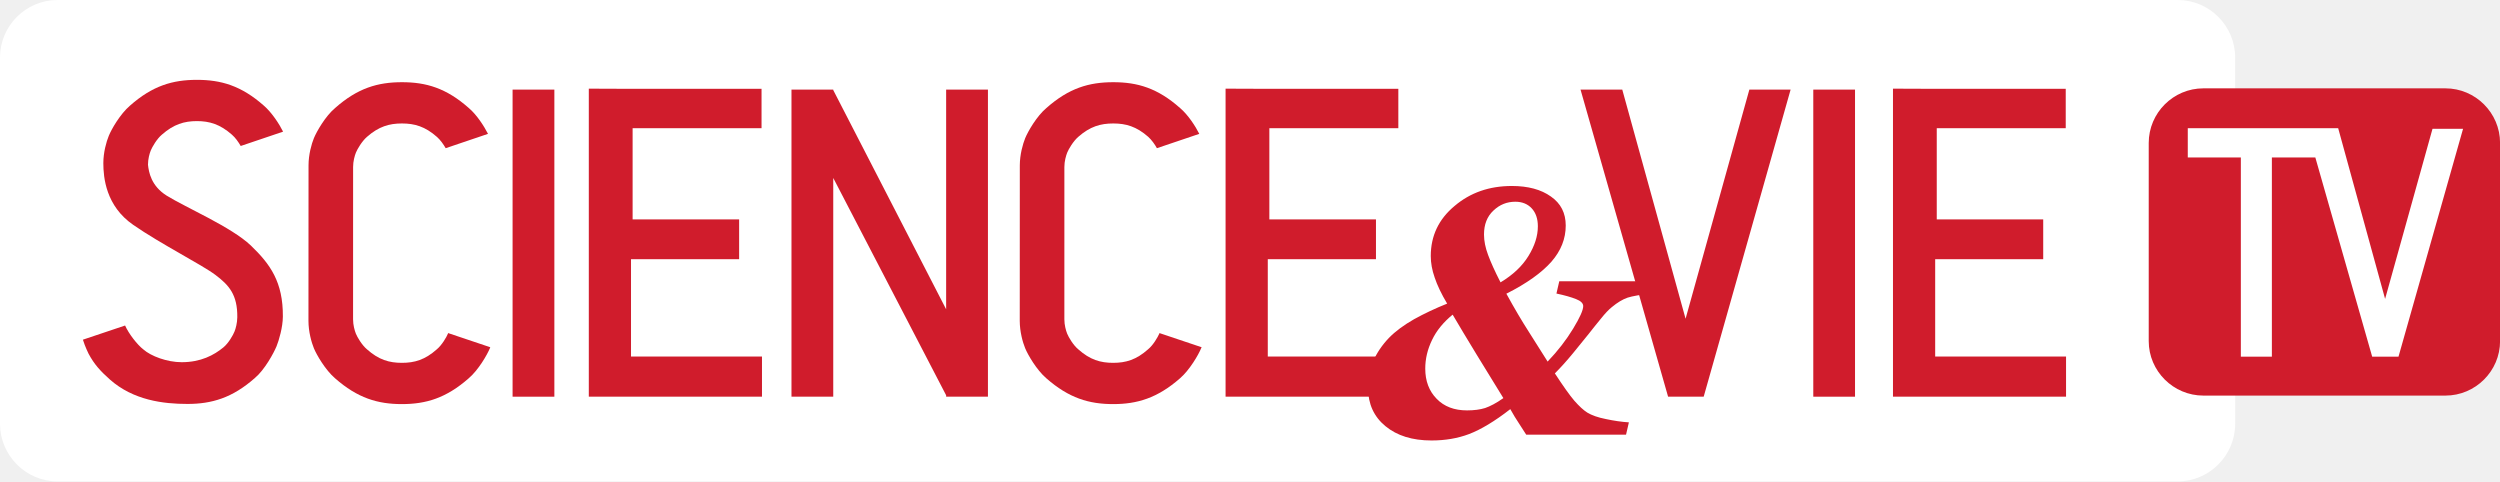
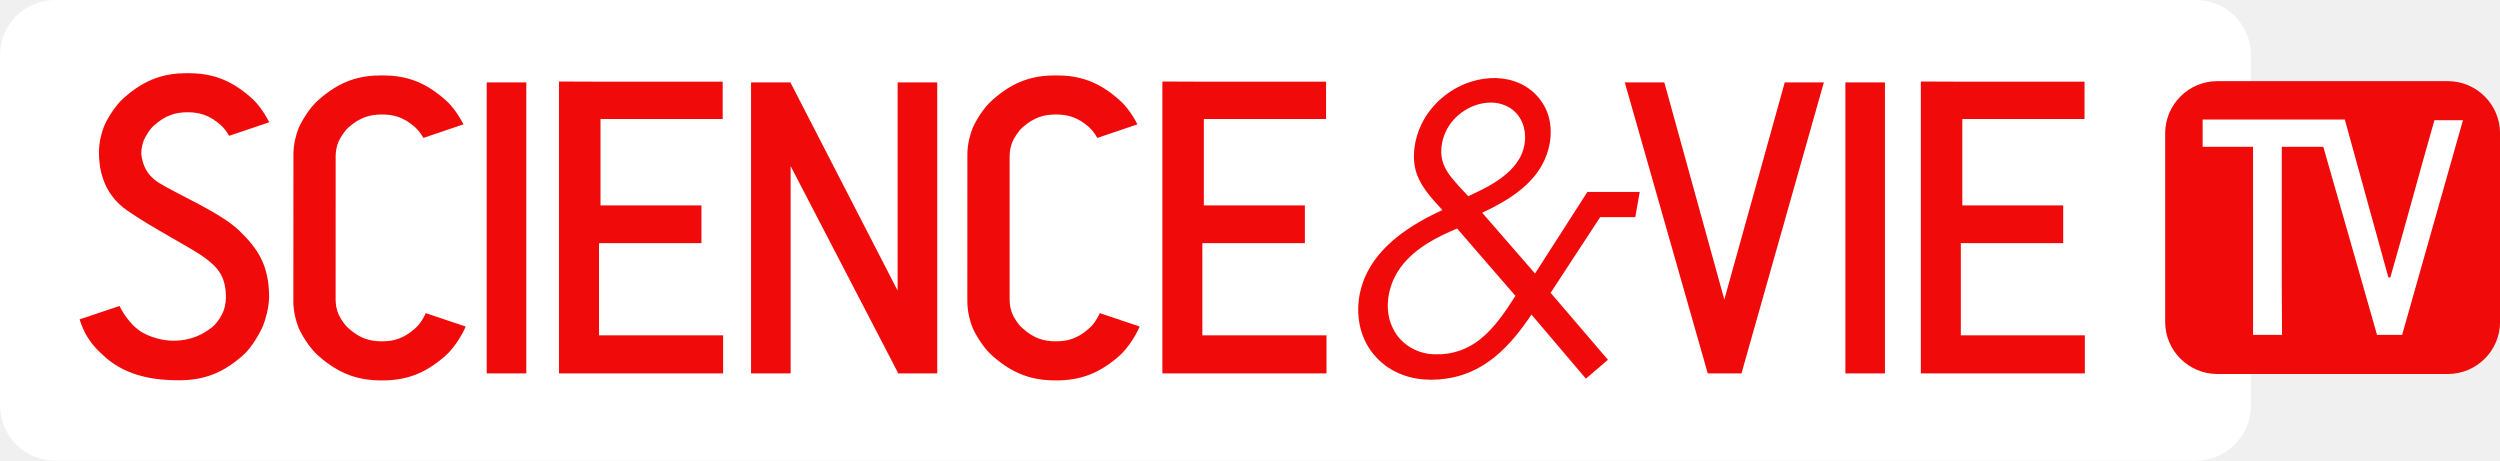
- <svg xmlns="http://www.w3.org/2000/svg" width="600" height="115.54" version="1.1" viewBox="0 0 158.75 30.57">
-   <g transform="translate(-30.616 -196.91)">
-     <path d="m187.75 220.71h-19.26v-16.66h19.26z" fill="#fff" />
-     <path d="m172.55 223.82c0 2.01-1.64 3.66-3.65 3.66h-134.63c-2.01 0-3.654-1.65-3.654-3.66v-23.26c0-2.01 1.644-3.65 3.653-3.65h134.63c2.01 0 3.65 1.64 3.65 3.65z" fill="#fff" />
-     <g fill="#d01c2c">
-       <path d="m136.54 222.1-5.56-19.5h2.65l4.02 14.55 4.05-14.55h2.62l-5.52 19.5z" />
-       <path d="m148.41 222.1h-2.65v-19.5h2.65z" />
-       <path d="m65.818 222.1h-2.653v-19.5h2.653z" />
-       <path d="m70.685 219.55v-6.18h6.866v-2.53h-6.764v-5.79h8.187v-2.5h-8.317l-2.652-0.01v19.56h10.997v-2.55z" />
-       <path d="m111.12 219.55v-6.18h6.87v-2.53h-6.77v-5.79h8.19v-2.5h-8.32l-2.65-0.01v19.56h11v-2.55z" />
-       <path d="m153.5 219.55v-6.18h6.86v-2.53h-6.76v-5.79h8.19v-2.5h-8.32l-2.65-0.01v19.56h10.99v-2.55z" />
-       <path d="m59.071 218.06c-4e-3 0.01-8e-3 0.02-0.013 0.04-0.09 0.22-0.379 0.72-0.702 0.99-0.751 0.67-1.418 0.86-2.22 0.86-0.801 0-1.471-0.19-2.22-0.86-0.321-0.27-0.612-0.77-0.701-0.99-0.08-0.2-0.179-0.55-0.179-0.91 0-0.48 2e-3 -9.2 2e-3 -9.68 0-0.36 0.099-0.71 0.179-0.91 0.09-0.22 0.378-0.72 0.702-1 0.75-0.66 1.419-0.85 2.219-0.85 0.802 0 1.471 0.19 2.219 0.85 0.22 0.19 0.422 0.48 0.56 0.72l2.687-0.91c-0.245-0.48-0.709-1.21-1.219-1.64-1.433-1.27-2.714-1.64-4.244-1.64-1.533 0-2.813 0.37-4.247 1.64-0.619 0.52-1.17 1.49-1.344 1.91-0.153 0.37-0.342 1.05-0.342 1.73 0 0.92-5e-3 8.96-5e-3 9.87 0 0.69 0.191 1.37 0.343 1.74 0.172 0.42 0.727 1.38 1.344 1.91 1.432 1.26 2.714 1.64 4.245 1.64 1.532 0 2.812-0.38 4.246-1.64 0.619-0.53 1.17-1.49 1.344-1.91 7e-3 -0.02 0.014-0.04 0.023-0.06zm-3.366 4.51h8e-3zm2e-3 0h-5e-3z" />
-       <path d="m104.24 218.06c0 0.01-0.01 0.02-0.01 0.04-0.1 0.22-0.38 0.72-0.71 0.99-0.75 0.67-1.42 0.86-2.22 0.86s-1.466-0.19-2.216-0.86c-0.324-0.27-0.612-0.77-0.702-0.99-0.08-0.2-0.179-0.55-0.179-0.91 0-0.48 1e-3 -9.2 1e-3 -9.68 0-0.36 0.101-0.71 0.18-0.91 0.089-0.22 0.379-0.72 0.702-1 0.75-0.66 1.414-0.85 2.224-0.85 0.8 0 1.47 0.19 2.22 0.85 0.21 0.19 0.42 0.48 0.55 0.72l2.69-0.91c-0.24-0.48-0.71-1.21-1.22-1.64-1.43-1.27-2.71-1.64-4.24-1.64-1.535 0-2.815 0.37-4.249 1.64-0.618 0.52-1.171 1.49-1.344 1.91-0.151 0.37-0.343 1.05-0.343 1.73 0 0.92-4e-3 8.96-4e-3 9.87 0 0.69 0.189 1.37 0.343 1.74 0.172 0.42 0.726 1.38 1.343 1.91 1.434 1.26 2.716 1.64 4.244 1.64 1.53 0 2.81-0.38 4.25-1.64 0.61-0.53 1.17-1.49 1.34-1.91l0.03-0.06zm-3.37 4.51h0.01zm0.01 0h-0.01z" />
-       <path d="m38.559 217.58-2.679 0.9c0.143 0.46 0.351 0.87 0.359 0.89 0.364 0.68 0.75 1.1 1.356 1.64 1.49 1.32 3.392 1.55 4.925 1.55 1.536 0 2.849-0.38 4.284-1.65 0.621-0.52 1.198-1.59 1.372-2.01 0.154-0.38 0.398-1.21 0.402-1.89 0.014-2.19-0.795-3.32-2.033-4.51-1.239-1.18-4.146-2.42-5.35-3.17-0.986-0.62-1.13-1.49-1.182-1.96 0-0.36 0.099-0.72 0.179-0.91 0.091-0.22 0.381-0.73 0.704-1 0.75-0.66 1.419-0.86 2.223-0.86 0.802 0 1.471 0.2 2.222 0.86 0.221 0.19 0.424 0.48 0.56 0.72l2.691-0.91c-0.245-0.49-0.711-1.21-1.219-1.65-1.436-1.27-2.72-1.64-4.253-1.64s-2.816 0.37-4.252 1.64c-0.619 0.53-1.173 1.49-1.346 1.92-0.153 0.37-0.344 1.05-0.344 1.73 0 0.91 0.159 2.72 1.899 3.92 1.742 1.21 4.362 2.53 5.222 3.18 0.863 0.65 1.403 1.26 1.385 2.69-5e-3 0.36-0.099 0.72-0.18 0.91-0.089 0.22-0.374 0.73-0.703 1-0.597 0.49-1.426 0.94-2.649 0.94-0.933 0-1.958-0.39-2.431-0.81-0.381-0.29-0.933-1-1.162-1.52m3.947-15.52h7e-3zm-1.289 20.44h-6e-3z" />
-       <path d="m90.696 202.6v13.95l-7.169-13.92v-0.03h-2.652v19.5h2.652v-13.89l7.169 13.8v0.09h2.654v-19.5z" />
-       <path d="m124.92 222.82c-0.32 0.1-0.7 0.15-1.15 0.15-0.8 0-1.45-0.24-1.93-0.74-0.48-0.49-0.72-1.13-0.72-1.91 0-0.62 0.14-1.22 0.43-1.82 0.28-0.59 0.72-1.13 1.31-1.61 0.38 0.65 0.89 1.5 1.53 2.55 0.65 1.05 1.21 1.97 1.69 2.75-0.45 0.32-0.84 0.52-1.16 0.63m9.13 0.91c-0.46-0.03-0.95-0.1-1.46-0.21-0.51-0.1-0.9-0.24-1.18-0.41-0.24-0.15-0.51-0.4-0.82-0.75-0.3-0.35-0.71-0.93-1.24-1.74 0.36-0.36 0.74-0.78 1.16-1.29 0.41-0.5 0.74-0.91 0.99-1.22 0.24-0.31 0.5-0.63 0.77-0.96 0.27-0.34 0.51-0.59 0.7-0.74 0.35-0.29 0.68-0.49 1-0.6 0.32-0.1 0.83-0.19 1.52-0.26l0.17-0.78h-6.03l-0.18 0.78c0.52 0.11 0.94 0.23 1.24 0.35 0.31 0.12 0.46 0.27 0.46 0.45 0 0.25-0.21 0.72-0.64 1.43s-0.97 1.41-1.62 2.09c-0.41-0.65-0.82-1.29-1.22-1.93-0.41-0.64-0.88-1.43-1.4-2.38 1.29-0.65 2.24-1.33 2.86-2.03 0.61-0.7 0.91-1.46 0.91-2.3 0-0.79-0.31-1.4-0.94-1.84-0.63-0.45-1.46-0.67-2.48-0.67-1.43 0-2.64 0.42-3.64 1.27-1.01 0.84-1.51 1.9-1.51 3.18 0 0.43 0.08 0.89 0.25 1.37 0.16 0.48 0.42 1.03 0.79 1.65-0.75 0.3-1.45 0.63-2.1 0.99-0.65 0.37-1.18 0.76-1.6 1.19-0.43 0.45-0.76 0.94-0.99 1.46-0.22 0.52-0.33 1.09-0.33 1.73 0 1 0.37 1.81 1.1 2.41 0.74 0.61 1.71 0.91 2.93 0.91 0.85 0 1.65-0.13 2.39-0.41 0.73-0.28 1.61-0.8 2.61-1.58 0.19 0.34 0.37 0.64 0.54 0.89 0.16 0.25 0.32 0.49 0.47 0.73h6.34zm-6.38-10.56c-0.4 0.65-0.99 1.2-1.77 1.67-0.36-0.7-0.62-1.28-0.79-1.74-0.17-0.45-0.26-0.89-0.26-1.3 0-0.64 0.2-1.15 0.6-1.52 0.4-0.38 0.86-0.56 1.39-0.56 0.43 0 0.78 0.14 1.04 0.42s0.39 0.66 0.39 1.14c0 0.62-0.2 1.24-0.6 1.89" />
-       <path d="m182.92 219.56h-1.67l-3.61-12.65h-2.76v12.65h-1.97v-12.65h-3.37v-1.86h9.55l2.98 10.84 3.01-10.8h1.94zm2.98-17.04h-15.37c-1.91 0-3.47 1.56-3.47 3.47v12.58c0 1.9 1.56 3.46 3.47 3.46h15.37c1.91 0 3.47-1.56 3.47-3.46v-12.58c0-1.91-1.56-3.47-3.47-3.47" />
+ <svg xmlns="http://www.w3.org/2000/svg" id="svg36" width="2579.3pt" height="475.3pt" version="1.1" viewBox="0 0 2579.3 475.3">
+   <path id="path4" d="m2322.3 418.4c0 31.252-25.499 56.906-56.75 56.906h-2208.7c-31.252 0-56.812-25.654-56.812-56.906v-361.65c0-31.252 25.561-56.75 56.797-56.75h2208.7c31.251 0 56.75 25.499 56.75 56.75z" fill="#fff" stroke-width="15.548" />
+   <path id="path28-9" d="m2525.6 83.733h-238.01c-29.577 0-53.734 24.157-53.734 53.734v194.81c0 29.422 24.157 53.58 53.734 53.58h238.01c29.577 0 53.734-24.157 53.734-53.58v-194.81c0-29.577-24.158-53.734-53.734-53.734" fill="#f10a0a" stroke-width="15.485" />
+   <path id="path6" d="m2272.5 123.36c48.9-0.06 97.8 0 146.7-0.03 15.01 54.29 29.85 108.64 44.94 162.9 0.5 0.03 1.49 0.07 1.99 0.1 15.59-53.99 30.02-108.32 45.53-162.33 9.79 0.09 19.6 0.02 29.41 0.04-20.96 73.8-41.76 147.66-62.74 221.45-8.65-0.04-17.28 0.03-25.91-0.03-18.43-64.69-36.84-129.37-55.43-194.01-14.28 0.07-28.55 0.01-42.82 0.03 0.1 64.67-0.27 129.34 0.23 194h-29.88c-0.01-64.66 0.01-129.33-0.01-193.99-17.33-0.03-34.66 0-51.99-0.01-0.02-9.37 0.02-18.75-0.02-28.12z" fill="#fff" />
+   <path id="path17" d="m1518.9 83.944c15.64-4.72 33.06-4.91 48.18 1.71 15.55 6.57 27.72 20.76 31.38 37.29 4.67 20.95-2.28 43.48-16.04 59.63-14.11 16.78-33.65 27.69-53.22 36.9l54.54 62.73 53.99-84.17h54.02l-4.6 26.015h-36.23l-51.1 78.065 59.14 69.08-22.76 19.48-56.17-66.13c-10.76 16.02-22.78 31.49-37.83 43.72-12.55 10.29-27.44 17.87-43.38 21.19-19.2 3.96-39.98 3.31-57.86-5.36-16.48-7.71-29.6-22.25-35.53-39.45-6.62-19.15-5.03-40.71 3.05-59.17 7.01-16.08 18.84-29.62 32.4-40.55 14.36-11.54 30.58-20.54 47.29-28.21-11.86-12.84-24.75-26.46-28.38-44.17-3.1-17.06 1.09-35.02 9.69-49.9 10.85-18.49 28.9-32.56 49.42-38.7m-12.57 33.41c-12.84 9.99-20.61 26.47-19.19 42.78 0.8 8.69 5.13 16.58 10.57 23.23 5.41 6.61 11.18 12.91 17.12 19.06 7.11-3.31 14.23-6.63 21.09-10.48 12.3-7 24.34-15.72 31.6-28.16 8.05-13.76 8.43-32.72-1.81-45.48-6.38-8.06-16.67-12.3-26.8-12.48-11.78-0.14-23.4 4.23-32.58 11.53m-33.96 133.96c-13.93 8.74-26.65 20.33-33.85 35.34-7.79 16.31-9.59 36.36-1.09 52.77 8.07 16.46 26.36 26.63 44.52 26.08 16.47 0.53 32.87-5.37 45.57-15.79 14.9-12.16 25.74-28.38 35.97-44.45l-60.18-69.51c-10.64 4.49-21.15 9.4-30.94 15.56z" fill="#f10a0a" />
+   <g id="g945" transform="translate(-59.998 499.42)" fill="#f10a0a" stroke-width="15.396">
+     <g id="g931" transform="translate(-668.68)">
+       <path id="path6-9" d="m2490.6-114.17-85.604-300.23h40.8l61.893 224.02 62.356-224.02h40.339l-84.988 300.23z" />
+       <path id="path8" d="m2673.4-114.17h-40.8v-300.23h40.8z" />
+       <path id="path16" d="m2751.7-153.43v-95.15h105.62v-38.953h-104.08v-89.145h126.1v-38.491h-128.1l-40.8-0.154v301.15h169.21v-39.261z" />
+     </g>
+     <g id="g912" transform="translate(-798.71)">
+       <path id="path10" d="m1401.7-114.17h-40.847v-300.23h40.847z" />
+       <path id="path12" d="m1476.7-153.43v-95.15h105.71v-38.953h-104.14v-89.145h126.05v-38.491h-128.05l-40.831-0.154v301.15h169.31v-39.261z" />
+       <path id="path14" d="m2099.2-153.43v-95.15h105.77v-38.953h-104.23v-89.145h126.1v-38.491h-128.1l-40.8-0.154v301.15h169.36v-39.261z" />
+       <path id="path18" d="m1297.9-176.37c-0.06 0.154-0.125 0.308-0.201 0.616-1.386 3.387-5.836 11.085-10.809 15.242-11.563 10.316-21.832 13.241-34.18 13.241-12.332 0-22.648-2.925-34.18-13.241-4.942-4.157-9.423-11.855-10.793-15.242-1.232-3.079-2.756-8.468-2.756-14.011 0-7.39 0.033-141.65 0.033-149.04 0-5.543 1.524-10.931 2.756-14.011 1.386-3.387 5.82-11.085 10.808-15.396 11.547-10.162 21.848-13.087 34.165-13.087 12.348 0 22.648 2.925 34.165 13.087 3.387 2.925 6.497 7.39 8.622 11.085l41.37-14.011c-3.772-7.39-10.916-18.63-18.769-25.25-22.063-19.553-41.786-25.25-65.342-25.25-23.603 0-43.31 5.697-65.388 25.25-9.53 8.006-18.014 22.941-20.693 29.407-2.356 5.697-5.266 16.166-5.266 26.636 0 14.165-0.077 137.95-0.077 151.96 0 10.624 2.941 21.093 5.281 26.79 2.648 6.466 11.193 21.247 20.693 29.407 22.048 19.399 41.786 25.25 65.358 25.25 23.588 0 43.295-5.851 65.373-25.25 9.53-8.16 18.014-22.941 20.692-29.407 0.109-0.308 0.217-0.616 0.353-0.924zm-51.824 69.438h0.123zm0.033 0h-0.077z" />
+       <path id="path20" d="m1993.3-176.37c0 0.154-0.152 0.308-0.152 0.616-1.539 3.387-5.85 11.085-10.931 15.242-11.547 10.316-21.863 13.241-34.181 13.241-12.317 0-22.571-2.925-34.118-13.241-4.988-4.157-9.423-11.855-10.808-15.242-1.232-3.079-2.756-8.468-2.756-14.011v-149.04c0-5.543 1.555-10.931 2.771-14.011 1.37-3.387 5.835-11.085 10.808-15.396 11.547-10.162 21.771-13.087 34.242-13.087 12.317 0 22.633 2.925 34.18 13.087 3.233 2.925 6.466 7.39 8.468 11.085l41.416-14.011c-3.695-7.39-10.932-18.63-18.784-25.25-22.017-19.553-41.724-25.25-65.28-25.25-23.634 0-43.341 5.697-65.419 25.25-9.515 8.006-18.029 22.941-20.693 29.407-2.325 5.697-5.281 16.166-5.281 26.636 0 14.165-0.06 137.95-0.06 151.96 0 10.624 2.91 21.093 5.281 26.79 2.648 6.466 11.178 21.247 20.677 29.407 22.078 19.399 41.817 25.25 65.343 25.25 23.556 0 43.264-5.851 65.435-25.25 9.392-8.16 18.014-22.941 20.631-29.407l0.462-0.924zm-51.886 69.438h0.152zm0.152 0h-0.152z" />
+       <path id="path22" d="m982.06-183.76-41.247 13.857c2.202 7.082 5.404 13.395 5.527 13.703 5.604 10.47 11.547 16.936 20.878 25.25 22.941 20.323 52.225 23.864 75.827 23.864 23.649 0 43.864-5.851 65.958-25.404 9.561-8.006 18.445-24.48 21.124-30.947 2.371-5.851 6.128-18.63 6.189-29.099 0.216-33.718-12.24-51.116-31.301-69.438-19.076-18.168-63.834-37.259-82.371-48.807-15.181-9.546-17.398-22.941-18.199-30.177 0-5.543 1.524-11.085 2.756-14.011 1.401-3.387 5.866-11.239 10.839-15.396 11.547-10.162 21.848-13.241 34.226-13.241 12.348 0 22.648 3.079 34.211 13.241 3.403 2.925 6.528 7.39 8.622 11.085l41.432-14.011c-3.772-7.544-10.947-18.63-18.768-25.404-22.109-19.553-41.878-25.25-65.481-25.25s-43.356 5.697-65.466 25.25c-9.53 8.16-18.06 22.941-20.724 29.561-2.356 5.697-5.296 16.166-5.296 26.636 0 14.011 2.448 41.878 29.238 60.354 26.821 18.63 67.159 38.953 80.4 48.961 13.287 10.008 21.601 19.399 21.324 41.416-0.077 5.543-1.524 11.085-2.771 14.011-1.37 3.387-5.758 11.239-10.824 15.396-9.192 7.544-21.955 14.473-40.785 14.473-14.365 0-30.146-6.005-37.429-12.471-5.866-4.465-14.365-15.396-17.891-23.403m60.77-238.95h0.108zm-19.846 314.7h-0.092z" />
+       <path id="path24" d="m1784.8-414.4v214.78l-110.38-214.32v-0.462h-40.831v300.23h40.831v-213.86l110.38 212.47v1.386h40.862v-300.23z" />
    </g>
  </g>
</svg>
